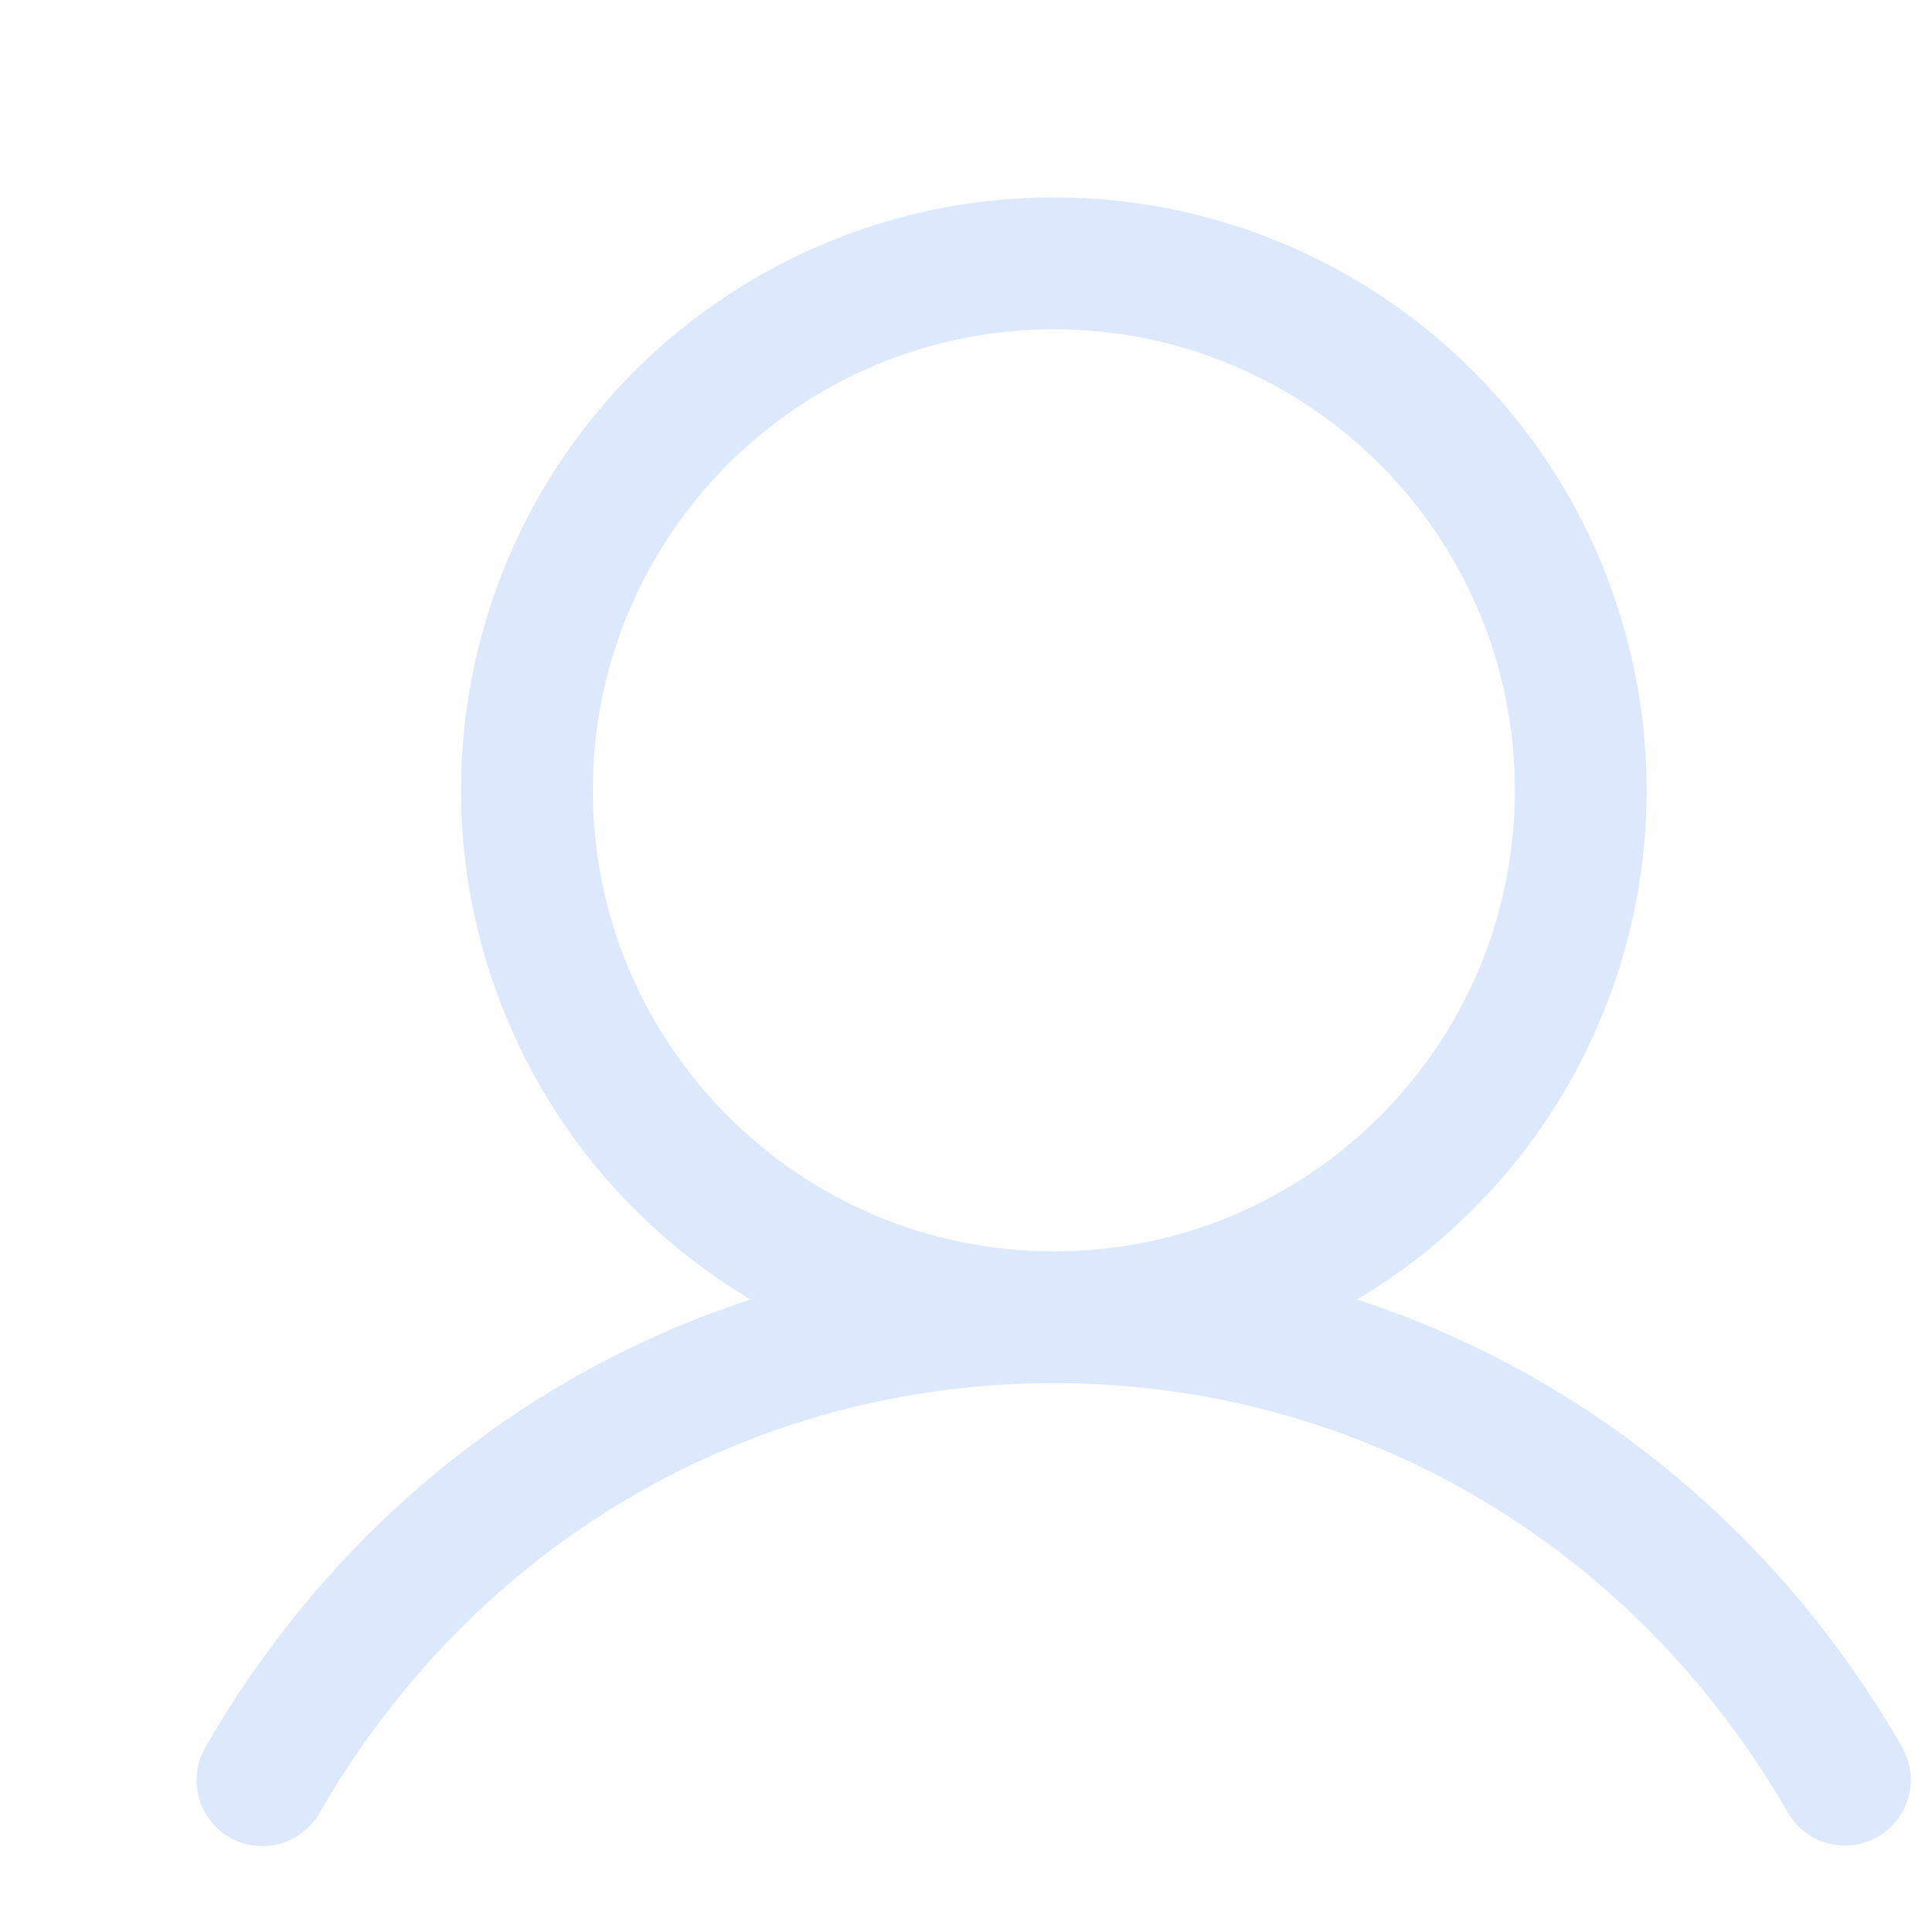
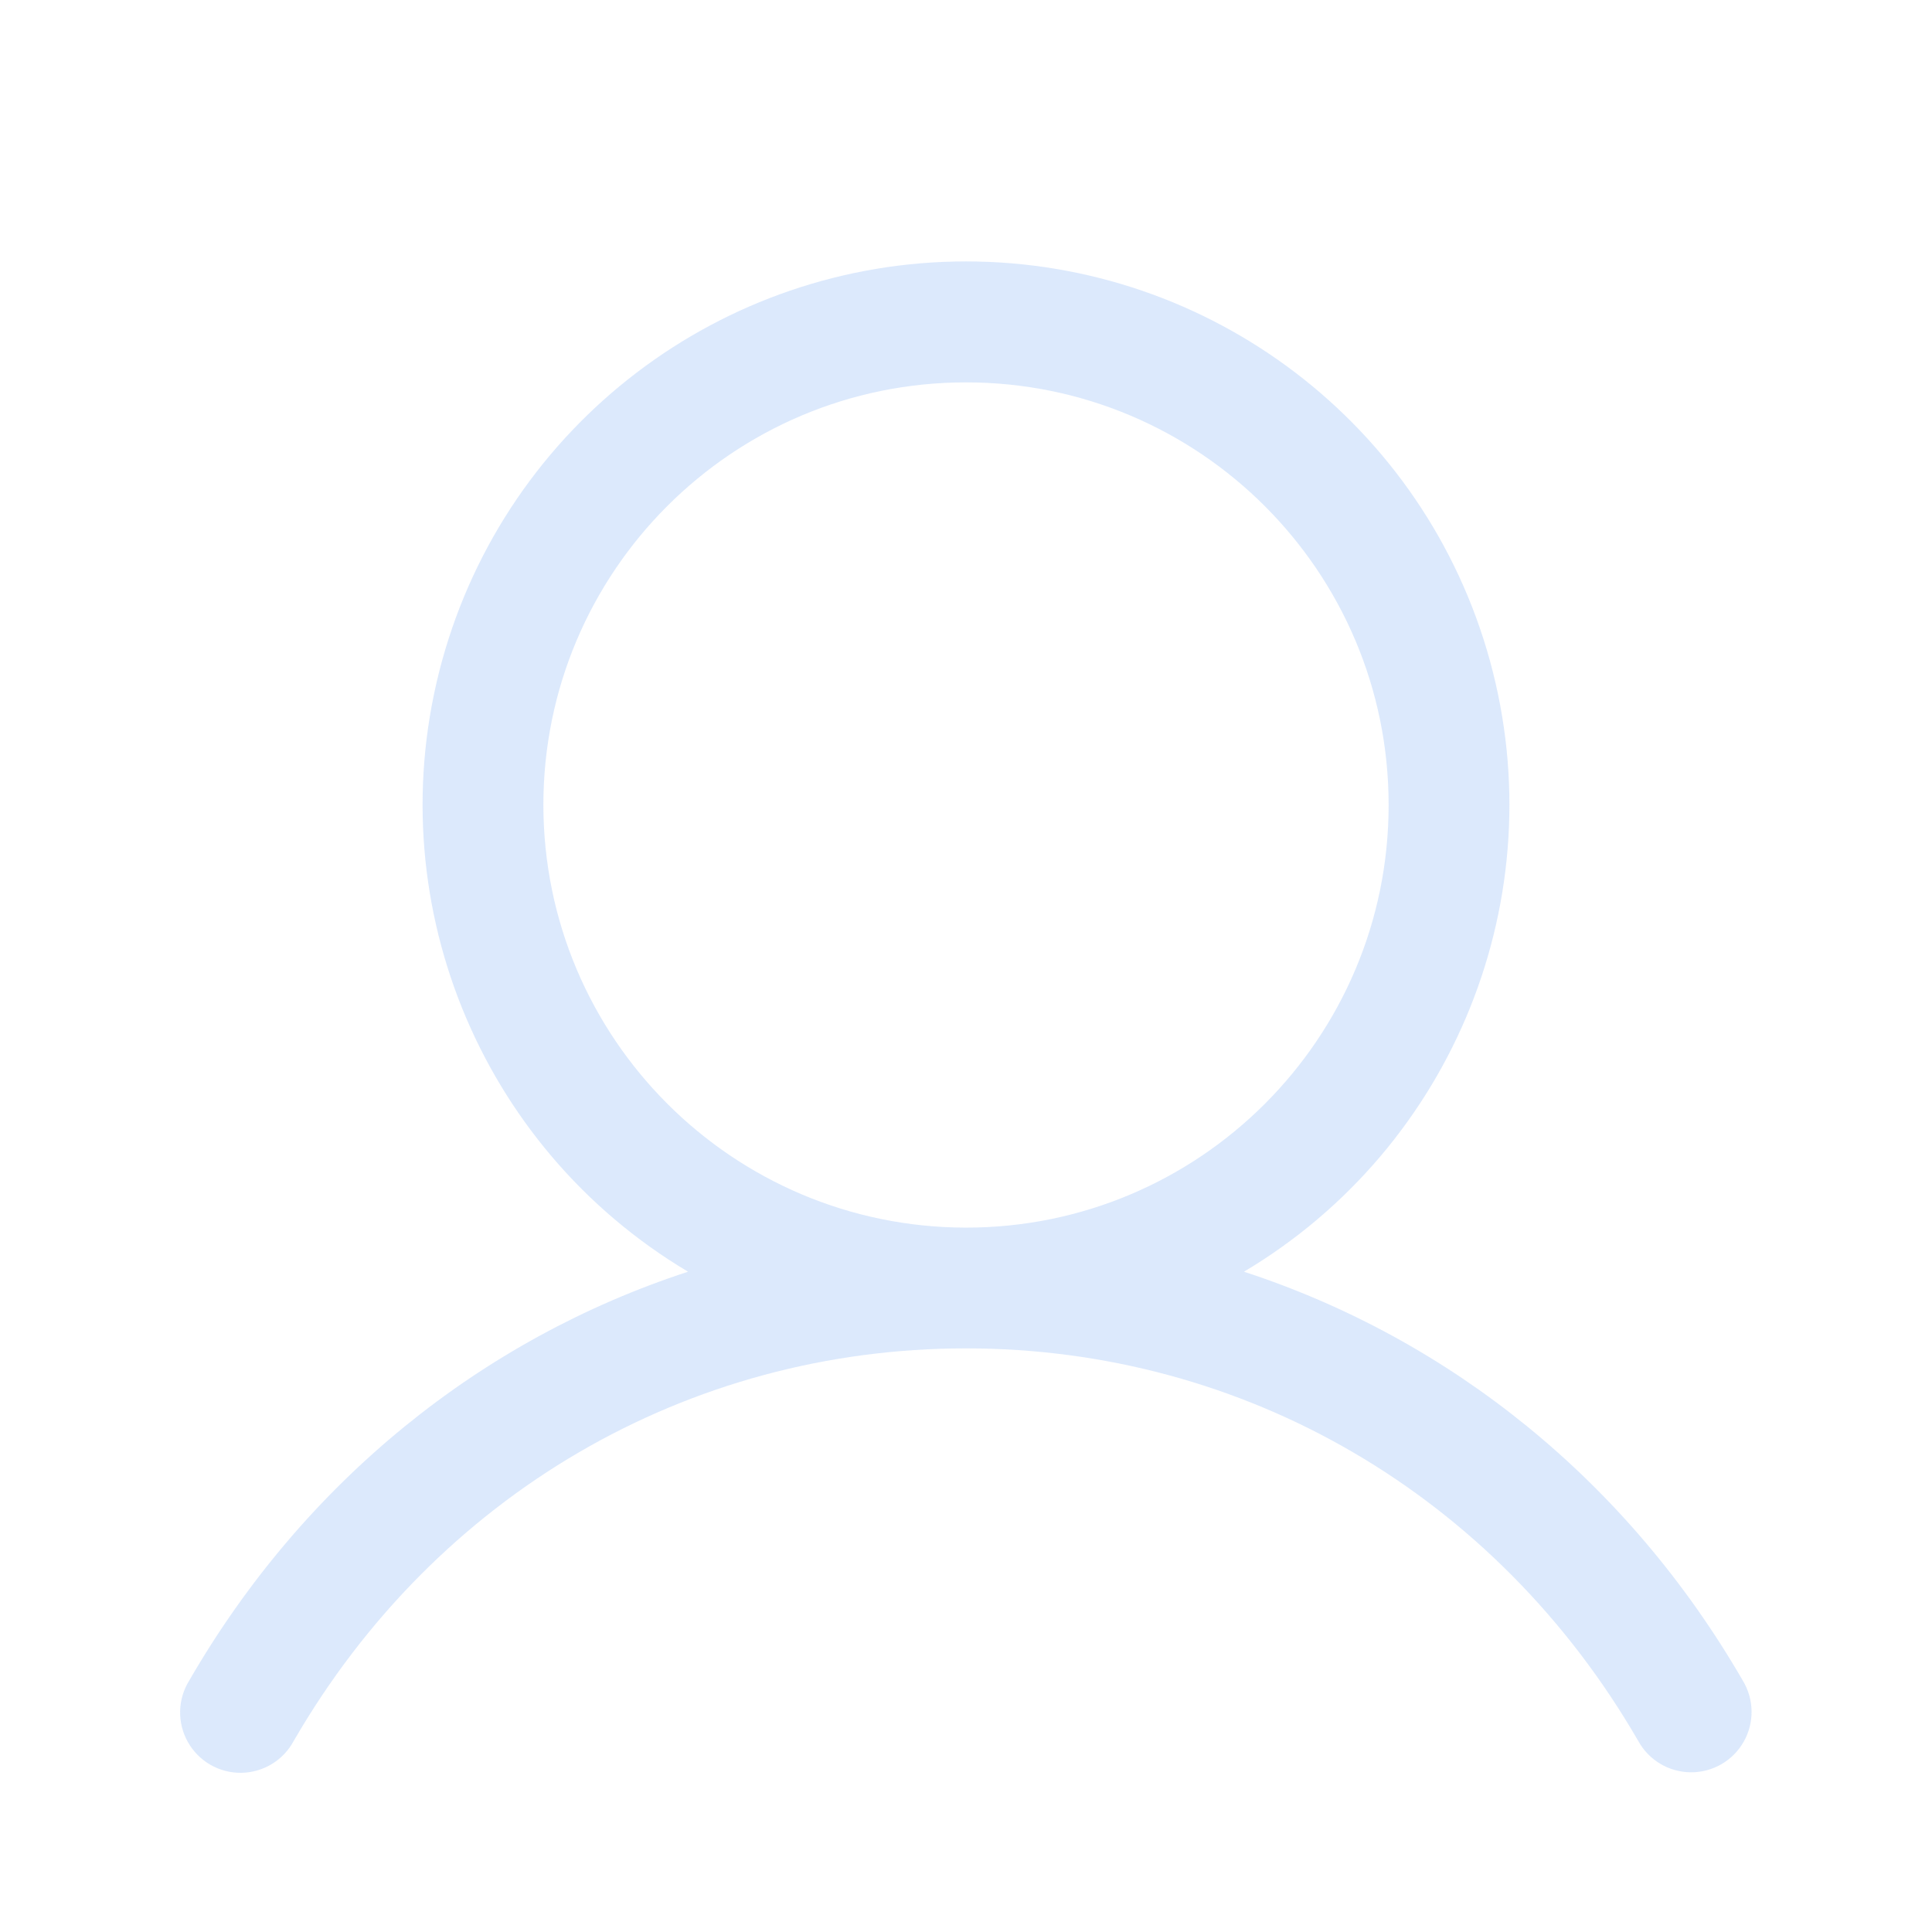
- <svg xmlns="http://www.w3.org/2000/svg" width="44" height="44" fill="none" viewBox="0 0 44 44">
+ <svg xmlns="http://www.w3.org/2000/svg" width="44" height="44" fill="none" viewBox="0 0 48 44">
  <path fill="#3E85F3" fill-opacity=".18" d="M43.297 39.75c-2.855-4.937-7.256-8.477-12.391-10.155a13.5 13.5 0 1 0-13.812 0C11.96 31.271 7.558 34.811 4.703 39.75a1.5 1.5 0 1 0 2.596 1.5C10.832 35.145 17.076 31.5 24 31.5c6.924 0 13.168 3.645 16.7 9.75a1.5 1.5 0 1 0 2.597-1.5ZM13.5 18A10.5 10.5 0 1 1 24 28.5 10.511 10.511 0 0 1 13.5 18Z" />
</svg>
